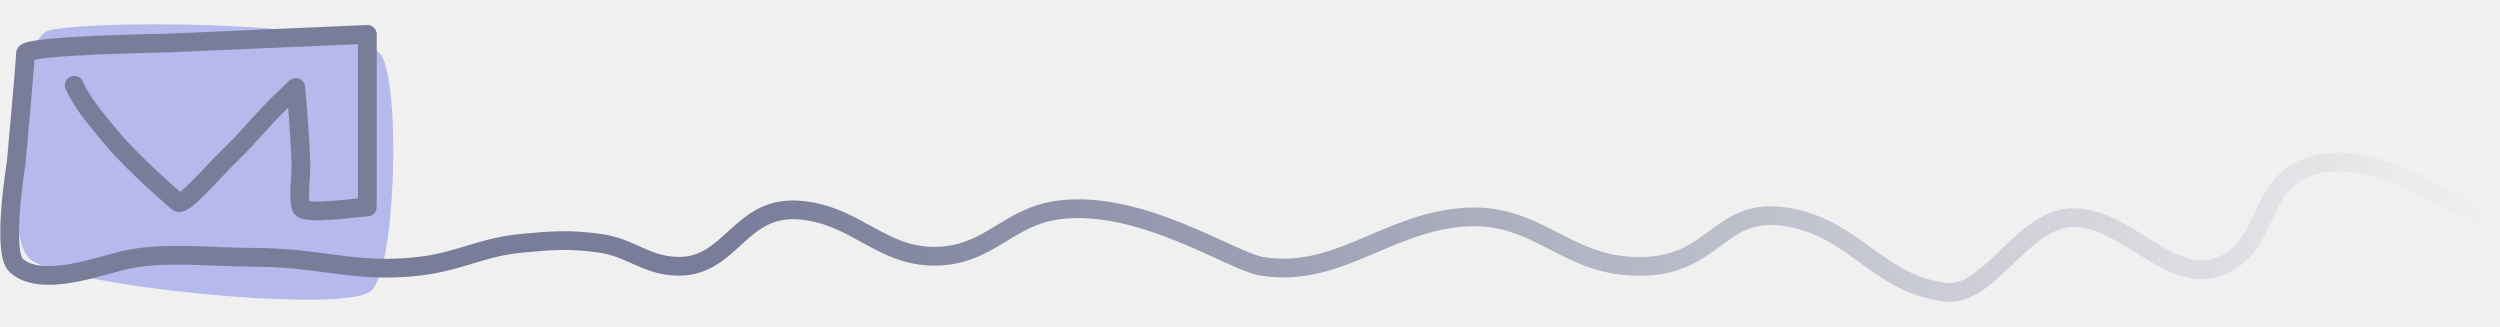
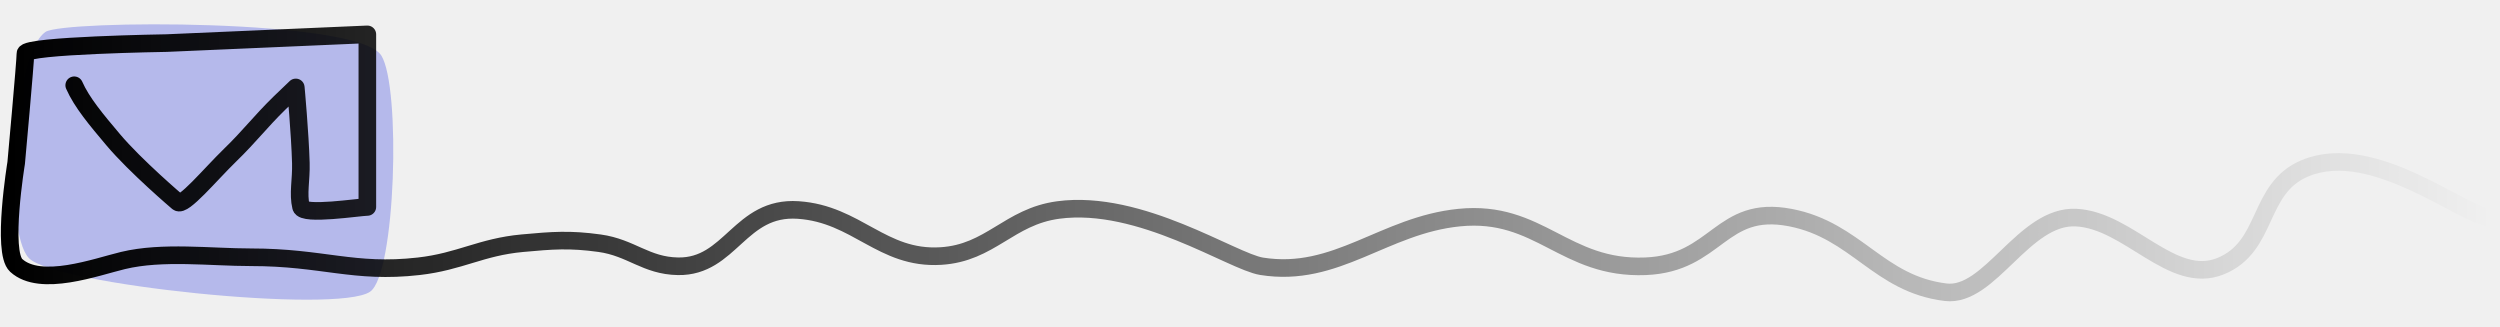
<svg xmlns="http://www.w3.org/2000/svg" width="4402" height="575" viewBox="0 0 4402 575" fill="none">
-   <g clip-path="url(#clip0)">
-     <path d="M80.084 56.216C109.688 35.203 630.553 32.148 671.462 97.832C706.146 153.522 696.879 482.552 651.627 513.643C593.866 553.329 94.916 501.116 50.667 454.295C6.418 407.473 19.596 99.151 80.084 56.216Z" fill="#B5B9EB" />
-     <path d="M130.672 150.14C144.139 180.63 169.418 210.565 199.262 246.01C238.662 292.805 312.885 355.848 312.885 355.848C322.296 365.191 370.372 306.965 405.031 273.311C440.576 238.796 456.952 215.939 492.327 181.25C503.331 170.459 520.816 153.938 520.816 153.938C520.816 153.938 528.311 234.915 529.739 286.961C530.569 317.199 524.369 340.846 530.086 364.419C533.892 380.116 633.004 364.419 646.827 364.419C646.827 364.419 646.827 258.2 646.827 190.139C646.827 139.512 646.827 60.5 646.827 60.5L293.486 75.856C293.486 75.856 44.762 79.725 44.762 94.269C44.762 108.813 28.48 286.961 28.48 286.961C28.48 286.961 2.65 443.603 28.48 467.273C71.263 506.479 169.467 470.027 216.582 458.702C286.3 441.944 370.449 452.988 442.097 452.988C568.774 452.988 622.71 481.87 737.326 468.861C810.118 460.598 846.853 434.931 919.835 428.227C972.588 423.381 1003.17 420.97 1055.59 428.227C1111.66 435.988 1137.16 467.918 1193.85 468.861C1286.6 470.403 1302.43 362.827 1405.36 369.76C1509.02 376.741 1552.65 457.055 1656.37 450.864C1744.11 445.628 1776.39 381.434 1863.38 369.76C2007.89 350.366 2169.56 460.531 2221.4 468.861C2353.05 490.012 2436.63 396.423 2569.41 383.149C2710.97 368.998 2754.38 474.56 2897.43 468.861C3023.74 463.828 3028.94 359.369 3152.44 383.149C3268.89 405.572 3307.44 500.192 3425.95 514.557C3504.02 524.02 3563.41 378.717 3655.47 383.149C3748.3 387.618 3824.28 502.941 3909.48 468.861C3995.57 434.419 3973.35 331.57 4058.98 296.167C4180.2 246.054 4339.57 383.149 4386 383.149" stroke="url(#paint0_linear)" stroke-width="33" stroke-linecap="round" stroke-linejoin="round" />
-   </g>
+   <path d="M80.084 56.216C109.688 35.203 630.553 32.148 671.462 97.832C706.146 153.522 696.879 482.552 651.627 513.643C593.866 553.329 94.916 501.116 50.667 454.295C6.418 407.473 19.596 99.151 80.084 56.216Z" fill="#B5B9EB" />
+   <path d="M130.672 150.14C144.139 180.63 169.418 210.565 199.262 246.01C238.662 292.805 312.885 355.848 312.885 355.848C322.296 365.191 370.372 306.965 405.031 273.311C440.576 238.796 456.952 215.939 492.327 181.25C503.331 170.459 520.816 153.938 520.816 153.938C520.816 153.938 528.311 234.915 529.739 286.961C530.569 317.199 524.369 340.846 530.086 364.419C533.892 380.116 633.004 364.419 646.827 364.419C646.827 364.419 646.827 258.2 646.827 190.139C646.827 139.512 646.827 60.5 646.827 60.5L293.486 75.856C293.486 75.856 44.762 79.725 44.762 94.269C44.762 108.813 28.48 286.961 28.48 286.961C28.48 286.961 2.65 443.603 28.48 467.273C71.263 506.479 169.467 470.027 216.582 458.702C286.3 441.944 370.449 452.988 442.097 452.988C568.774 452.988 622.71 481.87 737.326 468.861C810.118 460.598 846.853 434.931 919.835 428.227C972.588 423.381 1003.17 420.97 1055.59 428.227C1111.66 435.988 1137.16 467.918 1193.85 468.861C1286.6 470.403 1302.43 362.827 1405.36 369.76C1509.02 376.741 1552.65 457.055 1656.37 450.864C1744.11 445.628 1776.39 381.434 1863.38 369.76C2007.89 350.366 2169.56 460.531 2221.4 468.861C2353.05 490.012 2436.63 396.423 2569.41 383.149C2710.97 368.998 2754.38 474.56 2897.43 468.861C3023.74 463.828 3028.94 359.369 3152.44 383.149C3268.89 405.572 3307.44 500.192 3425.95 514.557C3504.02 524.02 3563.41 378.717 3655.47 383.149C3748.3 387.618 3824.28 502.941 3909.48 468.861C3995.57 434.419 3973.35 331.57 4058.98 296.167C4180.2 246.054 4339.57 383.149 4386 383.149" stroke="url(#paint0_linear_25_1)" stroke-width="31" stroke-linecap="round" stroke-linejoin="round" />
  <defs>
-     <linearGradient id="paint0_linear" x1="17" y1="515" x2="4386" y2="515" gradientUnits="userSpaceOnUse">
-       <stop stop-color="#797D9A" />
-       <stop offset="0.292" stop-color="#797D9A" />
-       <stop offset="1" stop-color="#797D9A" stop-opacity="0" />
+     <linearGradient id="paint0_linear_25_1" x1="17" y1="515" x2="4386" y2="515" gradientUnits="userSpaceOnUse">
+       <stop />
+       <stop offset="1" stop-opacity="0" />
    </linearGradient>
-     <clipPath id="clip0">
-       <rect width="4402" height="575" fill="white" />
-     </clipPath>
  </defs>
</svg>
